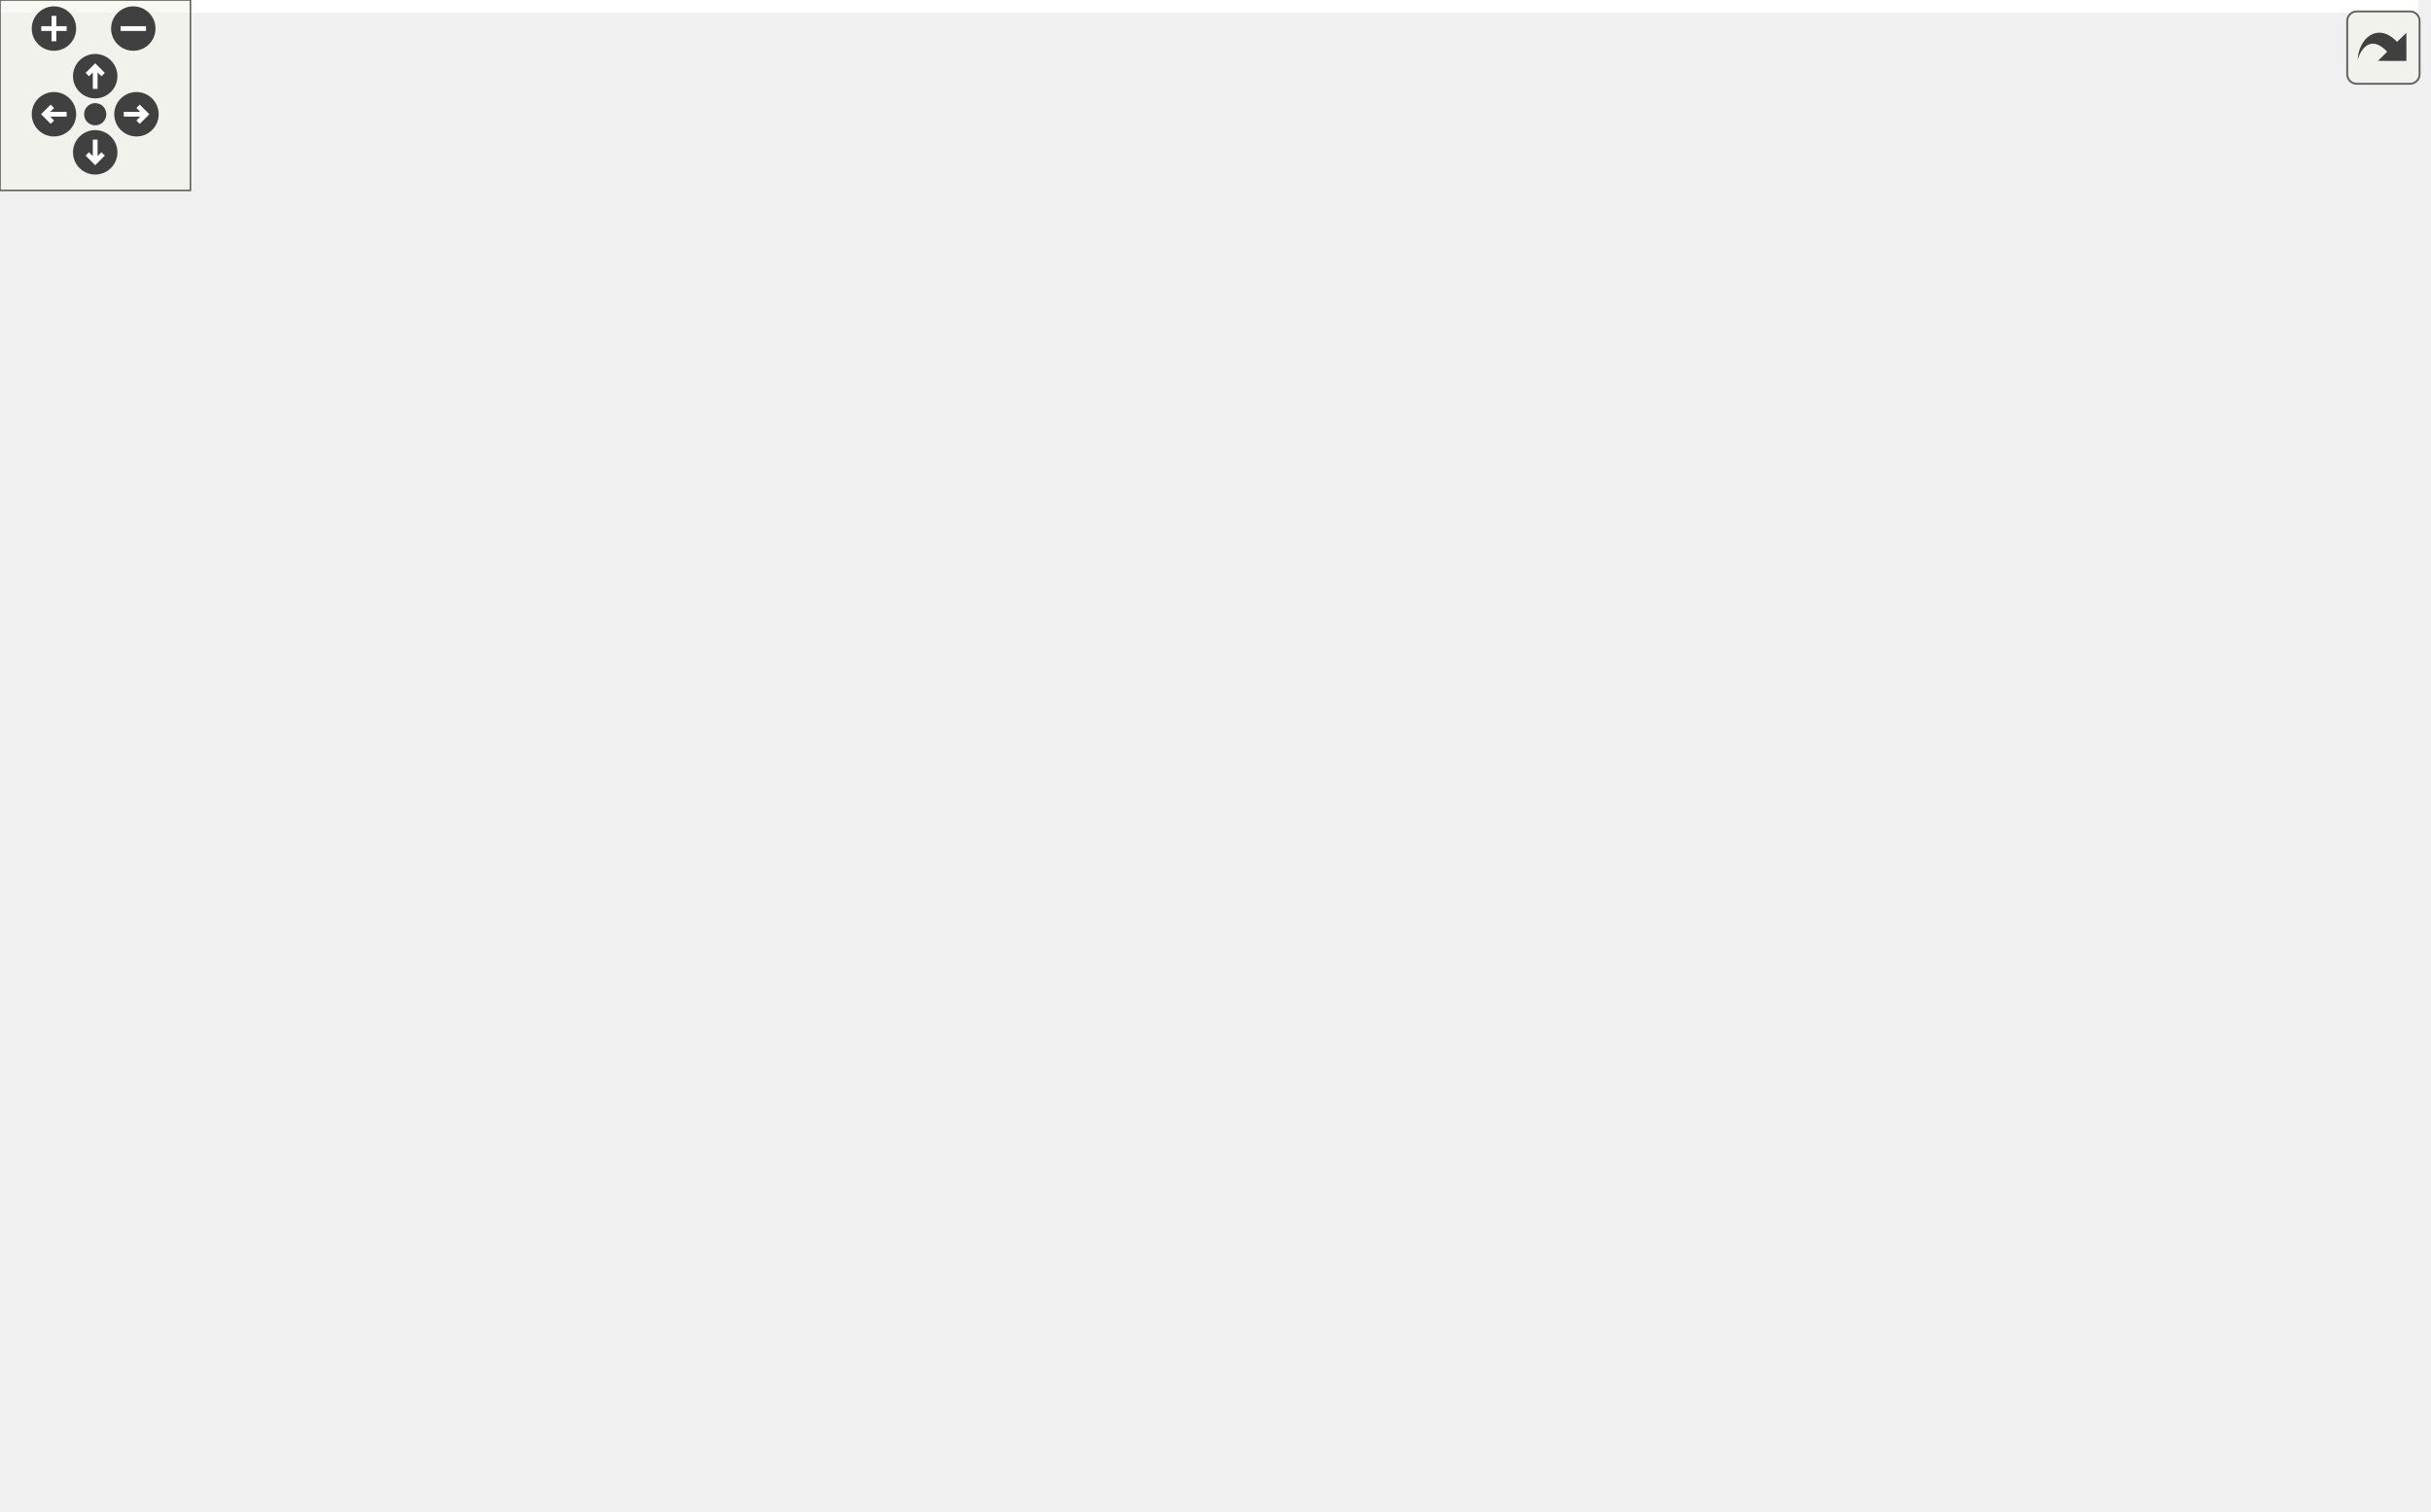
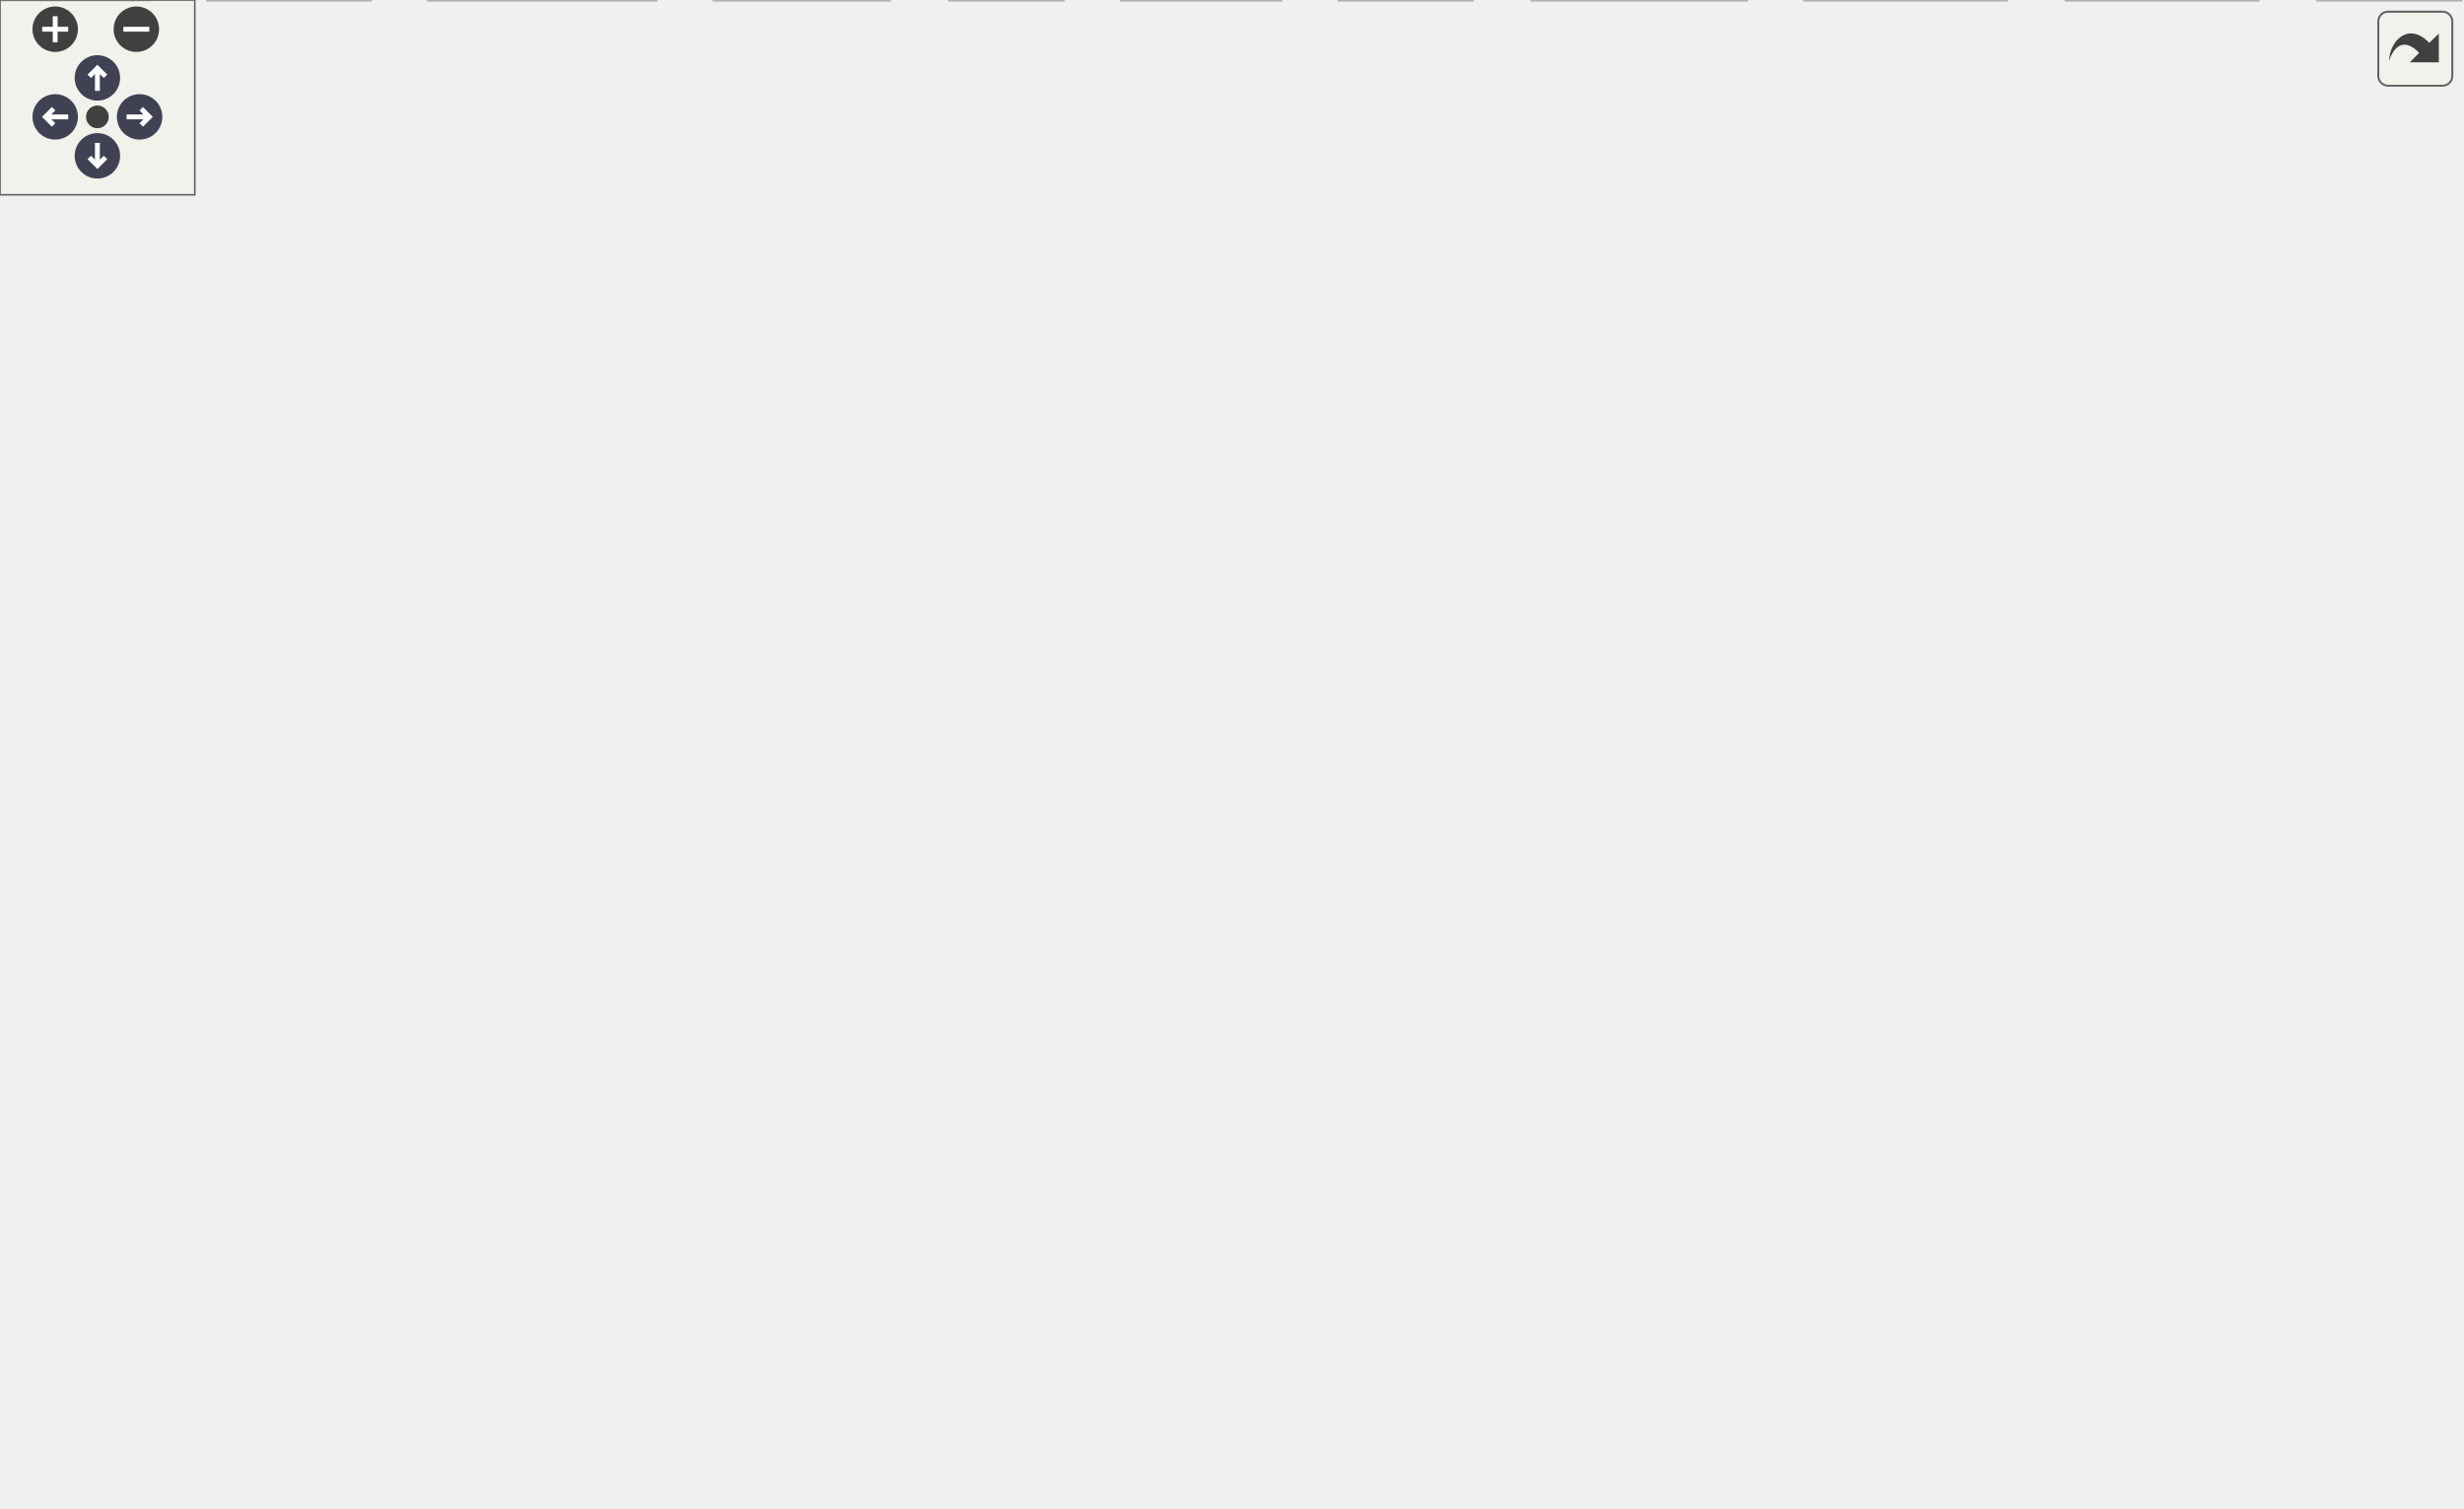
<svg xmlns="http://www.w3.org/2000/svg" xmlns:xlink="http://www.w3.org/1999/xlink" id="main" version="1.1" xml:space="preserve">
  <style type="text/css">
+ .node, .edge {opacity: 0.7;}
+ .node.selected, .edge.selected {opacity: 1;}
.edge:hover path { stroke: red; }
.edge:hover polygon { stroke: red; fill: red; }
</style>
  <defs>
    <circle id="rim" cx="0" cy="0" r="7" />
    <circle id="rim2" cx="0" cy="0" r="3.5" />
    <g id="zoomPlus">
      <use xlink:href="#rim" fill="#404040">
        <set attributeName="fill" to="#808080" begin="zoomplus.mouseover" end="zoomplus.mouseout" />
      </use>
      <path d="M-4,0h8M0,-4v8" fill="none" stroke="white" stroke-width="1.5" pointer-events="none" />
    </g>
    <g id="zoomMin">
      <use xlink:href="#rim" fill="#404040">
        <set attributeName="fill" to="#808080" begin="zoomminus.mouseover" end="zoomminus.mouseout" />
      </use>
      <path d="M-4,0h8" fill="none" stroke="white" stroke-width="1.5" pointer-events="none" />
    </g>
-     <g id="dirArrow">
-       <path fill="none" stroke="white" stroke-width="1.5" d="M0,-3.0v7 M-2.5,-0.5L0,-3.0L2.5,-0.5" />
+     <g id="arrowUp" transform="translate(30 24)">
+       <use xlink:href="#rim" />
+       <path pointer-events="none" fill="none" stroke="white" stroke-width="1.5" d="M0,-3.0v7 M-2.5,-0.5L0,-3.0L2.5,-0.5" />
+     </g>
+     <g id="arrowRight" transform="rotate(90) translate(36 -43)">
+       <use xlink:href="#rim" />
+       <path pointer-events="none" fill="none" stroke="white" stroke-width="1.5" d="M0,-3.0v7 M-2.5,-0.5L0,-3.0L2.5,-0.5" />
+     </g>
+     <g id="arrowDown" transform="rotate(180) translate(-30 -48)">
+       <use xlink:href="#rim" />
+       <path pointer-events="none" fill="none" stroke="white" stroke-width="1.5" d="M0,-3.0v7 M-2.5,-0.5L0,-3.0L2.5,-0.5" />
+     </g>
+     <g id="arrowLeft" transform="rotate(270) translate(-36 17)">
+       <use xlink:href="#rim" />
+       <path pointer-events="none" fill="none" stroke="white" stroke-width="1.5" d="M0,-3.0v7 M-2.5,-0.5L0,-3.0L2.5,-0.5" />
    </g>
    <g id="resetDef">
      <use xlink:href="#rim2" fill="#404040">
        <set attributeName="fill" to="#808080" begin="reset.mouseover" end="reset.mouseout" />
      </use>
    </g>
  </defs>
  <svg id="graph" class="graph">
    <g id="viewport">
-       <polygon fill="white" stroke="none" points="-4,4 -4,-416 762,-416 762,4 -4,4" />
-       <g id="node1" class="node">
-         <g id="a_node1">
-           <a xlink:title=" ">
-             <polygon fill="#bfbfbf" stroke="black" points="280.5,-392.5 280.5,-411.5 363.5,-411.5 363.5,-392.5 280.5,-392.5" />
-             <text text-anchor="middle" x="322" y="-399.5" font-family="Helvetica,sans-Serif" font-size="10.00">default_log.hpp</text>
-           </a>
-         </g>
-       </g>
-       <g id="node2" class="node">
-         <g id="a_node2">
+       <g id="Node000001" class="node">
+         <g id="a_Node000001">
+           <a xlink:title=" ">
+             <polygon fill="#999999" stroke="#666666" points="363.5,-404 280.5,-404 280.5,-385 363.5,-385 363.5,-404" />
+             <text text-anchor="middle" x="322" y="-392" font-family="Helvetica,sans-Serif" font-size="10.00">default_log.hpp</text>
+           </a>
+         </g>
+       </g>
+       <g id="Node000002" class="node">
+         <g id="a_Node000002">
          <a xlink:href="log_8hpp.html" target="_top" xlink:title=" ">
-             <polygon fill="white" stroke="black" points="268.5,-336.5 268.5,-355.5 375.5,-355.5 375.5,-336.5 268.5,-336.5" />
-             <text text-anchor="middle" x="322" y="-343.5" font-family="Helvetica,sans-Serif" font-size="10.00">liger/core/log/log.hpp</text>
-           </a>
-         </g>
-       </g>
-       <g id="edge1" class="edge">
-         <path fill="none" stroke="midnightblue" d="M322,-392.56C322,-385.63 322,-375.52 322,-366.59" />
-         <polygon fill="midnightblue" stroke="midnightblue" points="325.5,-366.71 322,-356.71 318.5,-366.72 325.5,-366.71" />
-       </g>
-       <g id="node3" class="node">
-         <g id="a_node3">
-           <a xlink:title=" ">
-             <polygon fill="white" stroke="#bfbfbf" points="232.5,-280.5 232.5,-299.5 293.5,-299.5 293.5,-280.5 232.5,-280.5" />
-             <text text-anchor="middle" x="263" y="-287.5" font-family="Helvetica,sans-Serif" font-size="10.00">fmt/core.h</text>
-           </a>
-         </g>
-       </g>
-       <g id="edge2" class="edge">
-         <path fill="none" stroke="midnightblue" d="M312.78,-336.56C304.07,-328.59 290.79,-316.43 280.13,-306.68" />
-         <polygon fill="midnightblue" stroke="midnightblue" points="282.82,-304.39 273.08,-300.22 278.09,-309.56 282.82,-304.39" />
-       </g>
-       <g id="node4" class="node">
-         <g id="a_node4">
+             <polygon fill="white" stroke="#666666" points="375.5,-349 268.5,-349 268.5,-330 375.5,-330 375.5,-349" />
+             <text text-anchor="middle" x="322" y="-337" font-family="Helvetica,sans-Serif" font-size="10.00">liger/core/log/log.hpp</text>
+           </a>
+         </g>
+       </g>
+       <g id="edge1_Node000001_Node000002" class="edge">
+         <g id="a_edge1_Node000001_Node000002">
+           <a xlink:title=" ">
+             <path fill="none" stroke="#63b8ff" d="M322,-384.75C322,-378.27 322,-369.16 322,-360.9" />
+             <polygon fill="#63b8ff" stroke="#63b8ff" points="325.5,-360.96 322,-350.96 318.5,-360.96 325.5,-360.96" />
+           </a>
+         </g>
+       </g>
+       <g id="Node000003" class="node">
+         <g id="a_Node000003">
+           <a xlink:title=" ">
+             <polygon fill="#e0e0e0" stroke="#999999" points="293.5,-294 232.5,-294 232.5,-275 293.5,-275 293.5,-294" />
+             <text text-anchor="middle" x="263" y="-282" font-family="Helvetica,sans-Serif" font-size="10.00">fmt/core.h</text>
+           </a>
+         </g>
+       </g>
+       <g id="edge2_Node000002_Node000003" class="edge">
+         <g id="a_edge2_Node000002_Node000003">
+           <a xlink:title=" ">
+             <path fill="none" stroke="#63b8ff" d="M311.99,-329.51C303.63,-322 291.5,-311.1 281.4,-302.03" />
+             <polygon fill="#63b8ff" stroke="#63b8ff" points="283.76,-299.45 273.99,-295.37 279.09,-304.66 283.76,-299.45" />
+           </a>
+         </g>
+       </g>
+       <g id="Node000004" class="node">
+         <g id="a_Node000004">
          <a xlink:href="log__message_8hpp.html" target="_top" xlink:title=" ">
-             <polygon fill="white" stroke="black" points="294,-224.5 294,-243.5 446,-243.5 446,-224.5 294,-224.5" />
-             <text text-anchor="middle" x="370" y="-231.5" font-family="Helvetica,sans-Serif" font-size="10.00">liger/core/log/log_message.hpp</text>
-           </a>
-         </g>
-       </g>
-       <g id="edge3" class="edge">
-         <path fill="none" stroke="midnightblue" d="M323.62,-336.73C326.26,-324.11 332.11,-299.46 341,-280 345.35,-270.48 351.49,-260.62 356.99,-252.57" />
-         <polygon fill="midnightblue" stroke="midnightblue" points="359.84,-254.61 362.79,-244.44 354.14,-250.55 359.84,-254.61" />
-       </g>
-       <g id="node19" class="node">
-         <g id="a_node19">
+             <polygon fill="white" stroke="#666666" points="446,-239 294,-239 294,-220 446,-220 446,-239" />
+             <text text-anchor="middle" x="370" y="-227" font-family="Helvetica,sans-Serif" font-size="10.00">liger/core/log/log_message.hpp</text>
+           </a>
+         </g>
+       </g>
+       <g id="edge3_Node000002_Node000004" class="edge">
+         <g id="a_edge3_Node000002_Node000004">
+           <a xlink:title=" ">
+             <path fill="none" stroke="#63b8ff" d="M323.82,-329.58C326.56,-317.02 332.38,-293.58 341,-275 345.26,-265.81 351.21,-256.31 356.6,-248.46" />
+             <polygon fill="#63b8ff" stroke="#63b8ff" points="359.34,-250.66 362.32,-240.49 353.65,-246.58 359.34,-250.66" />
+           </a>
+         </g>
+       </g>
+       <g id="Node000019" class="node">
+         <g id="a_Node000019">
          <a xlink:href="log__writer_8hpp.html" target="_top" xlink:title=" ">
-             <polygon fill="white" stroke="black" points="350.5,-280.5 350.5,-299.5 485.5,-299.5 485.5,-280.5 350.5,-280.5" />
-             <text text-anchor="middle" x="418" y="-287.5" font-family="Helvetica,sans-Serif" font-size="10.00">liger/core/log/log_writer.hpp</text>
-           </a>
-         </g>
-       </g>
-       <g id="edge19" class="edge">
-         <path fill="none" stroke="midnightblue" d="M337,-336.56C352.01,-328.12 375.35,-314.99 393.13,-304.99" />
-         <polygon fill="midnightblue" stroke="midnightblue" points="394.79,-308.07 401.79,-300.12 391.35,-301.97 394.79,-308.07" />
-       </g>
-       <g id="node5" class="node">
-         <g id="a_node5">
+             <polygon fill="white" stroke="#666666" points="485.5,-294 350.5,-294 350.5,-275 485.5,-275 485.5,-294" />
+             <text text-anchor="middle" x="418" y="-282" font-family="Helvetica,sans-Serif" font-size="10.00">liger/core/log/log_writer.hpp</text>
+           </a>
+         </g>
+       </g>
+       <g id="edge19_Node000002_Node000019" class="edge">
+         <g id="a_edge19_Node000002_Node000019">
+           <a xlink:title=" ">
+             <path fill="none" stroke="#63b8ff" d="M338.29,-329.51C352.99,-321.39 374.89,-309.3 392.02,-299.85" />
+             <polygon fill="#63b8ff" stroke="#63b8ff" points="393.57,-302.99 400.63,-295.09 390.18,-296.86 393.57,-302.99" />
+           </a>
+         </g>
+       </g>
+       <g id="Node000005" class="node">
+         <g id="a_Node000005">
          <a xlink:href="log__level_8hpp.html" target="_top" xlink:title=" ">
-             <polygon fill="white" stroke="black" points="257,-168.5 257,-187.5 389,-187.5 389,-168.5 257,-168.5" />
-             <text text-anchor="middle" x="323" y="-175.5" font-family="Helvetica,sans-Serif" font-size="10.00">liger/core/log/log_level.hpp</text>
-           </a>
-         </g>
-       </g>
-       <g id="edge4" class="edge">
-         <path fill="none" stroke="midnightblue" d="M362.66,-224.56C356,-216.91 345.98,-205.4 337.68,-195.86" />
-         <polygon fill="midnightblue" stroke="midnightblue" points="340.34,-193.59 331.13,-188.34 335.06,-198.18 340.34,-193.59" />
-       </g>
-       <g id="node7" class="node">
-         <g id="a_node7">
+             <polygon fill="white" stroke="#666666" points="389,-184 257,-184 257,-165 389,-165 389,-184" />
+             <text text-anchor="middle" x="323" y="-172" font-family="Helvetica,sans-Serif" font-size="10.00">liger/core/log/log_level.hpp</text>
+           </a>
+         </g>
+       </g>
+       <g id="edge4_Node000004_Node000005" class="edge">
+         <g id="a_edge4_Node000004_Node000005">
+           <a xlink:title=" ">
+             <path fill="none" stroke="#63b8ff" d="M362.24,-219.75C355.81,-212.5 346.49,-201.98 338.54,-193.02" />
+             <polygon fill="#63b8ff" stroke="#63b8ff" points="341.19,-190.73 331.93,-185.57 335.95,-195.38 341.19,-190.73" />
+           </a>
+         </g>
+       </g>
+       <g id="Node000007" class="node">
+         <g id="a_Node000007">
          <a xlink:href="types_8hpp.html" target="_top" xlink:title=" ">
-             <polygon fill="white" stroke="black" points="319,-56.5 319,-75.5 421,-75.5 421,-56.5 319,-56.5" />
-             <text text-anchor="middle" x="370" y="-63.5" font-family="Helvetica,sans-Serif" font-size="10.00">liger/core/types.hpp</text>
-           </a>
-         </g>
-       </g>
-       <g id="edge18" class="edge">
-         <path fill="none" stroke="midnightblue" d="M377.15,-224.73C384.03,-216.19 393.96,-202.16 398,-188 401.37,-176.19 404.96,-139.76 397,-112 394.21,-102.26 388.74,-92.48 383.46,-84.55" />
-         <polygon fill="midnightblue" stroke="midnightblue" points="386.4,-82.65 377.73,-76.56 380.71,-86.72 386.4,-82.65" />
-       </g>
-       <g id="node6" class="node">
-         <g id="a_node6">
+             <polygon fill="white" stroke="#666666" points="421,-74 319,-74 319,-55 421,-55 421,-74" />
+             <text text-anchor="middle" x="370" y="-62" font-family="Helvetica,sans-Serif" font-size="10.00">liger/core/types.hpp</text>
+           </a>
+         </g>
+       </g>
+       <g id="edge18_Node000004_Node000007" class="edge">
+         <g id="a_edge18_Node000004_Node000007">
+           <a xlink:title=" ">
+             <path fill="none" stroke="#63b8ff" d="M377.67,-219.7C384.52,-211.21 394.05,-197.68 398,-184 401.37,-172.32 405.26,-138.55 397,-110 394.31,-100.69 389.13,-91.37 384.02,-83.68" />
+             <polygon fill="#63b8ff" stroke="#63b8ff" points="386.9,-81.69 378.23,-75.6 381.21,-85.76 386.9,-81.69" />
+           </a>
+         </g>
+       </g>
+       <g id="Node000006" class="node">
+         <g id="a_Node000006">
          <a xlink:href="enum__class_8hpp.html" target="_top" xlink:title=" ">
-             <polygon fill="white" stroke="black" points="257.5,-112.5 257.5,-131.5 388.5,-131.5 388.5,-112.5 257.5,-112.5" />
-             <text text-anchor="middle" x="323" y="-119.5" font-family="Helvetica,sans-Serif" font-size="10.00">liger/core/enum_class.hpp</text>
-           </a>
-         </g>
-       </g>
-       <g id="edge5" class="edge">
-         <path fill="none" stroke="midnightblue" d="M323,-168.56C323,-161.63 323,-151.52 323,-142.59" />
-         <polygon fill="midnightblue" stroke="midnightblue" points="326.5,-142.71 323,-132.71 319.5,-142.72 326.5,-142.71" />
-       </g>
-       <g id="edge6" class="edge">
-         <path fill="none" stroke="midnightblue" d="M330.34,-112.56C337,-104.91 347.02,-93.4 355.32,-83.86" />
-         <polygon fill="midnightblue" stroke="midnightblue" points="357.94,-86.18 361.87,-76.34 352.66,-81.59 357.94,-86.18" />
-       </g>
-       <g id="node8" class="node">
-         <g id="a_node8">
-           <a xlink:title=" ">
-             <polygon fill="white" stroke="#bfbfbf" points="0,-0.5 0,-19.5 46,-19.5 46,-0.5 0,-0.5" />
-             <text text-anchor="middle" x="23" y="-7.5" font-family="Helvetica,sans-Serif" font-size="10.00">cstdint</text>
-           </a>
-         </g>
-       </g>
-       <g id="edge7" class="edge">
-         <path fill="none" stroke="midnightblue" d="M319.17,-59.83C258.87,-53.24 155.13,-40.45 56.99,-20.17" />
-         <polygon fill="midnightblue" stroke="midnightblue" points="57.97,-16.8 47.46,-18.17 56.53,-23.65 57.97,-16.8" />
-       </g>
-       <g id="node9" class="node">
-         <g id="a_node9">
-           <a xlink:title=" ">
-             <polygon fill="white" stroke="#bfbfbf" points="64,-0.5 64,-19.5 114,-19.5 114,-0.5 64,-0.5" />
-             <text text-anchor="middle" x="89" y="-7.5" font-family="Helvetica,sans-Serif" font-size="10.00">fstream</text>
-           </a>
-         </g>
-       </g>
-       <g id="edge8" class="edge">
-         <path fill="none" stroke="midnightblue" d="M319.15,-56.94C271.49,-49.11 198.04,-36.36 125.06,-20.31" />
-         <polygon fill="midnightblue" stroke="midnightblue" points="125.83,-16.9 115.3,-18.14 124.31,-23.73 125.83,-16.9" />
-       </g>
-       <g id="node10" class="node">
-         <g id="a_node10">
-           <a xlink:title=" ">
-             <polygon fill="white" stroke="#bfbfbf" points="132,-0.5 132,-19.5 202,-19.5 202,-0.5 132,-0.5" />
-             <text text-anchor="middle" x="167" y="-7.5" font-family="Helvetica,sans-Serif" font-size="10.00">glm/glm.hpp</text>
-           </a>
-         </g>
-       </g>
-       <g id="edge9" class="edge">
-         <path fill="none" stroke="midnightblue" d="M338.28,-56.56C303.67,-47.36 248.08,-32.57 209.67,-22.35" />
-         <polygon fill="midnightblue" stroke="midnightblue" points="210.86,-19.04 200.29,-19.86 209.06,-25.81 210.86,-19.04" />
-       </g>
-       <g id="node11" class="node">
-         <g id="a_node11">
-           <a xlink:title=" ">
-             <polygon fill="white" stroke="#bfbfbf" points="220,-0.5 220,-19.5 274,-19.5 274,-0.5 220,-0.5" />
-             <text text-anchor="middle" x="247" y="-7.5" font-family="Helvetica,sans-Serif" font-size="10.00">iostream</text>
-           </a>
-         </g>
-       </g>
-       <g id="edge10" class="edge">
-         <path fill="none" stroke="midnightblue" d="M350.78,-56.56C330.83,-47.8 299.38,-34 276.33,-23.88" />
-         <polygon fill="midnightblue" stroke="midnightblue" points="278.03,-20.8 267.47,-19.99 275.22,-27.21 278.03,-20.8" />
-       </g>
-       <g id="node12" class="node">
-         <g id="a_node12">
-           <a xlink:title=" ">
-             <polygon fill="white" stroke="#bfbfbf" points="292.5,-0.5 292.5,-19.5 327.5,-19.5 327.5,-0.5 292.5,-0.5" />
-             <text text-anchor="middle" x="310" y="-7.5" font-family="Helvetica,sans-Serif" font-size="10.00">map</text>
-           </a>
-         </g>
-       </g>
-       <g id="edge11" class="edge">
-         <path fill="none" stroke="midnightblue" d="M360.62,-56.56C351.77,-48.59 338.26,-36.43 327.43,-26.68" />
-         <polygon fill="midnightblue" stroke="midnightblue" points="330.01,-24.3 320.24,-20.21 325.33,-29.51 330.01,-24.3" />
-       </g>
-       <g id="node13" class="node">
-         <g id="a_node13">
-           <a xlink:title=" ">
-             <polygon fill="white" stroke="#bfbfbf" points="345.5,-0.5 345.5,-19.5 394.5,-19.5 394.5,-0.5 345.5,-0.5" />
-             <text text-anchor="middle" x="370" y="-7.5" font-family="Helvetica,sans-Serif" font-size="10.00">random</text>
-           </a>
-         </g>
-       </g>
-       <g id="edge12" class="edge">
-         <path fill="none" stroke="midnightblue" d="M370,-56.56C370,-49.63 370,-39.52 370,-30.59" />
-         <polygon fill="midnightblue" stroke="midnightblue" points="373.5,-30.71 370,-20.71 366.5,-30.72 373.5,-30.71" />
-       </g>
-       <g id="node14" class="node">
-         <g id="a_node14">
-           <a xlink:title=" ">
-             <polygon fill="white" stroke="#bfbfbf" points="412.5,-0.5 412.5,-19.5 453.5,-19.5 453.5,-0.5 412.5,-0.5" />
-             <text text-anchor="middle" x="433" y="-7.5" font-family="Helvetica,sans-Serif" font-size="10.00">string</text>
-           </a>
-         </g>
-       </g>
-       <g id="edge13" class="edge">
-         <path fill="none" stroke="midnightblue" d="M379.84,-56.56C389.14,-48.59 403.33,-36.43 414.7,-26.68" />
-         <polygon fill="midnightblue" stroke="midnightblue" points="416.97,-29.35 422.28,-20.19 412.41,-24.04 416.97,-29.35" />
-       </g>
-       <g id="node15" class="node">
-         <g id="a_node15">
-           <a xlink:title=" ">
-             <polygon fill="white" stroke="#bfbfbf" points="472,-0.5 472,-19.5 538,-19.5 538,-0.5 472,-0.5" />
-             <text text-anchor="middle" x="505" y="-7.5" font-family="Helvetica,sans-Serif" font-size="10.00">string_view</text>
-           </a>
-         </g>
-       </g>
-       <g id="edge14" class="edge">
-         <path fill="none" stroke="midnightblue" d="M391.09,-56.56C413.19,-47.73 448.13,-33.75 473.5,-23.6" />
-         <polygon fill="midnightblue" stroke="midnightblue" points="474.66,-26.9 482.65,-19.94 472.06,-20.4 474.66,-26.9" />
-       </g>
-       <g id="node16" class="node">
-         <g id="a_node16">
-           <a xlink:title=" ">
-             <polygon fill="white" stroke="#bfbfbf" points="556,-0.5 556,-19.5 618,-19.5 618,-0.5 556,-0.5" />
-             <text text-anchor="middle" x="587" y="-7.5" font-family="Helvetica,sans-Serif" font-size="10.00">type_traits</text>
-           </a>
-         </g>
-       </g>
-       <g id="edge15" class="edge">
-         <path fill="none" stroke="midnightblue" d="M403.91,-56.56C442.04,-47.07 504.01,-31.65 545.13,-21.42" />
-         <polygon fill="midnightblue" stroke="midnightblue" points="545.81,-24.86 554.67,-19.05 544.12,-18.06 545.81,-24.86" />
-       </g>
-       <g id="node17" class="node">
-         <g id="a_node17">
-           <a xlink:title=" ">
-             <polygon fill="white" stroke="#bfbfbf" points="636.5,-0.5 636.5,-19.5 695.5,-19.5 695.5,-0.5 636.5,-0.5" />
-             <text text-anchor="middle" x="666" y="-7.5" font-family="Helvetica,sans-Serif" font-size="10.00">typeindex</text>
-           </a>
-         </g>
-       </g>
-       <g id="edge16" class="edge">
-         <path fill="none" stroke="midnightblue" d="M420.86,-56.92C470.49,-48.85 548.36,-35.7 625.74,-20.16" />
-         <polygon fill="midnightblue" stroke="midnightblue" points="626.06,-23.66 635.17,-18.25 624.67,-16.8 626.06,-23.66" />
-       </g>
-       <g id="node18" class="node">
-         <g id="a_node18">
-           <a xlink:title=" ">
-             <polygon fill="white" stroke="#bfbfbf" points="714,-0.5 714,-19.5 758,-19.5 758,-0.5 714,-0.5" />
-             <text text-anchor="middle" x="736" y="-7.5" font-family="Helvetica,sans-Serif" font-size="10.00">vector</text>
-           </a>
-         </g>
-       </g>
-       <g id="edge17" class="edge">
-         <path fill="none" stroke="midnightblue" d="M420.91,-60.54C484.66,-54.44 597.35,-41.92 702.91,-20.15" />
-         <polygon fill="midnightblue" stroke="midnightblue" points="703.54,-23.59 712.61,-18.11 702.1,-16.74 703.54,-23.59" />
-       </g>
-       <g id="edge20" class="edge">
-         <path fill="none" stroke="midnightblue" d="M410.5,-280.56C403.63,-272.83 393.25,-261.16 384.73,-251.57" />
-         <polygon fill="midnightblue" stroke="midnightblue" points="387.56,-249.48 378.3,-244.33 382.32,-254.13 387.56,-249.48" />
+             <polygon fill="white" stroke="#666666" points="388.5,-129 257.5,-129 257.5,-110 388.5,-110 388.5,-129" />
+             <text text-anchor="middle" x="323" y="-117" font-family="Helvetica,sans-Serif" font-size="10.00">liger/core/enum_class.hpp</text>
+           </a>
+         </g>
+       </g>
+       <g id="edge5_Node000005_Node000006" class="edge">
+         <g id="a_edge5_Node000005_Node000006">
+           <a xlink:title=" ">
+             <path fill="none" stroke="#63b8ff" d="M323,-164.75C323,-158.27 323,-149.16 323,-140.9" />
+             <polygon fill="#63b8ff" stroke="#63b8ff" points="326.5,-140.96 323,-130.96 319.5,-140.96 326.5,-140.96" />
+           </a>
+         </g>
+       </g>
+       <g id="edge6_Node000006_Node000007" class="edge">
+         <g id="a_edge6_Node000006_Node000007">
+           <a xlink:title=" ">
+             <path fill="none" stroke="#63b8ff" d="M330.76,-109.75C337.19,-102.5 346.51,-91.98 354.46,-83.02" />
+             <polygon fill="#63b8ff" stroke="#63b8ff" points="357.05,-85.38 361.07,-75.57 351.81,-80.73 357.05,-85.38" />
+           </a>
+         </g>
+       </g>
+       <g id="Node000008" class="node">
+         <g id="a_Node000008">
+           <a xlink:title=" ">
+             <polygon fill="#e0e0e0" stroke="#999999" points="46,-19 0,-19 0,0 46,0 46,-19" />
+             <text text-anchor="middle" x="23" y="-7" font-family="Helvetica,sans-Serif" font-size="10.00">cstdint</text>
+           </a>
+         </g>
+       </g>
+       <g id="edge7_Node000007_Node000008" class="edge">
+         <g id="a_edge7_Node000007_Node000008">
+           <a xlink:title=" ">
+             <path fill="none" stroke="#63b8ff" d="M318.67,-58.15C258.38,-51.45 155.17,-38.67 57.6,-19.31" />
+             <polygon fill="#63b8ff" stroke="#63b8ff" points="58.32,-15.89 47.83,-17.34 56.94,-22.75 58.32,-15.89" />
+           </a>
+         </g>
+       </g>
+       <g id="Node000009" class="node">
+         <g id="a_Node000009">
+           <a xlink:title=" ">
+             <polygon fill="#e0e0e0" stroke="#999999" points="114,-19 64,-19 64,0 114,0 114,-19" />
+             <text text-anchor="middle" x="89" y="-7" font-family="Helvetica,sans-Serif" font-size="10.00">fstream</text>
+           </a>
+         </g>
+       </g>
+       <g id="edge8_Node000007_Node000009" class="edge">
+         <g id="a_edge8_Node000007_Node000009">
+           <a xlink:title=" ">
+             <path fill="none" stroke="#63b8ff" d="M318.71,-55.29C271.07,-47.43 197.89,-34.77 125.37,-19.39" />
+             <polygon fill="#63b8ff" stroke="#63b8ff" points="126.2,-15.99 115.69,-17.32 124.73,-22.83 126.2,-15.99" />
+           </a>
+         </g>
+       </g>
+       <g id="Node000010" class="node">
+         <g id="a_Node000010">
+           <a xlink:title=" ">
+             <polygon fill="#e0e0e0" stroke="#999999" points="202,-19 132,-19 132,0 202,0 202,-19" />
+             <text text-anchor="middle" x="167" y="-7" font-family="Helvetica,sans-Serif" font-size="10.00">glm/glm.hpp</text>
+           </a>
+         </g>
+       </g>
+       <g id="edge9_Node000007_Node000010" class="edge">
+         <g id="a_edge9_Node000007_Node000010">
+           <a xlink:title=" ">
+             <path fill="none" stroke="#63b8ff" d="M335.56,-54.51C301.63,-45.65 249.6,-32.07 212.32,-22.33" />
+             <polygon fill="#63b8ff" stroke="#63b8ff" points="213.29,-18.97 202.73,-19.83 211.52,-25.74 213.29,-18.97" />
+           </a>
+         </g>
+       </g>
+       <g id="Node000011" class="node">
+         <g id="a_Node000011">
+           <a xlink:title=" ">
+             <polygon fill="#e0e0e0" stroke="#999999" points="274,-19 220,-19 220,0 274,0 274,-19" />
+             <text text-anchor="middle" x="247" y="-7" font-family="Helvetica,sans-Serif" font-size="10.00">iostream</text>
+           </a>
+         </g>
+       </g>
+       <g id="edge10_Node000007_Node000011" class="edge">
+         <g id="a_edge10_Node000007_Node000011">
+           <a xlink:title=" ">
+             <path fill="none" stroke="#63b8ff" d="M349.13,-54.51C329.58,-46.08 300.1,-33.38 277.83,-23.79" />
+             <polygon fill="#63b8ff" stroke="#63b8ff" points="279.52,-20.7 268.95,-19.96 276.75,-27.13 279.52,-20.7" />
+           </a>
+         </g>
+       </g>
+       <g id="Node000012" class="node">
+         <g id="a_Node000012">
+           <a xlink:title=" ">
+             <polygon fill="#e0e0e0" stroke="#999999" points="327.5,-19 292.5,-19 292.5,0 327.5,0 327.5,-19" />
+             <text text-anchor="middle" x="310" y="-7" font-family="Helvetica,sans-Serif" font-size="10.00">map</text>
+           </a>
+         </g>
+       </g>
+       <g id="edge11_Node000007_Node000012" class="edge">
+         <g id="a_edge11_Node000007_Node000012">
+           <a xlink:title=" ">
+             <path fill="none" stroke="#63b8ff" d="M359.82,-54.51C351.24,-46.93 338.73,-35.88 328.4,-26.75" />
+             <polygon fill="#63b8ff" stroke="#63b8ff" points="330.97,-24.36 321.16,-20.36 326.34,-29.6 330.97,-24.36" />
+           </a>
+         </g>
+       </g>
+       <g id="Node000013" class="node">
+         <g id="a_Node000013">
+           <a xlink:title=" ">
+             <polygon fill="#e0e0e0" stroke="#999999" points="394.5,-19 345.5,-19 345.5,0 394.5,0 394.5,-19" />
+             <text text-anchor="middle" x="370" y="-7" font-family="Helvetica,sans-Serif" font-size="10.00">random</text>
+           </a>
+         </g>
+       </g>
+       <g id="edge12_Node000007_Node000013" class="edge">
+         <g id="a_edge12_Node000007_Node000013">
+           <a xlink:title=" ">
+             <path fill="none" stroke="#63b8ff" d="M370,-54.75C370,-48.27 370,-39.16 370,-30.9" />
+             <polygon fill="#63b8ff" stroke="#63b8ff" points="373.5,-30.96 370,-20.96 366.5,-30.96 373.5,-30.96" />
+           </a>
+         </g>
+       </g>
+       <g id="Node000014" class="node">
+         <g id="a_Node000014">
+           <a xlink:title=" ">
+             <polygon fill="#e0e0e0" stroke="#999999" points="453.5,-19 412.5,-19 412.5,0 453.5,0 453.5,-19" />
+             <text text-anchor="middle" x="433" y="-7" font-family="Helvetica,sans-Serif" font-size="10.00">string</text>
+           </a>
+         </g>
+       </g>
+       <g id="edge13_Node000007_Node000014" class="edge">
+         <g id="a_edge13_Node000007_Node000014">
+           <a xlink:title=" ">
+             <path fill="none" stroke="#63b8ff" d="M380.69,-54.51C389.7,-46.93 402.83,-35.88 413.68,-26.75" />
+             <polygon fill="#63b8ff" stroke="#63b8ff" points="415.91,-29.45 421.31,-20.33 411.41,-24.09 415.91,-29.45" />
+           </a>
+         </g>
+       </g>
+       <g id="Node000015" class="node">
+         <g id="a_Node000015">
+           <a xlink:title=" ">
+             <polygon fill="#e0e0e0" stroke="#999999" points="538,-19 472,-19 472,0 538,0 538,-19" />
+             <text text-anchor="middle" x="505" y="-7" font-family="Helvetica,sans-Serif" font-size="10.00">string_view</text>
+           </a>
+         </g>
+       </g>
+       <g id="edge14_Node000007_Node000015" class="edge">
+         <g id="a_edge14_Node000007_Node000015">
+           <a xlink:title=" ">
+             <path fill="none" stroke="#63b8ff" d="M392.9,-54.51C414.56,-46.01 447.31,-33.15 471.82,-23.53" />
+             <polygon fill="#63b8ff" stroke="#63b8ff" points="473,-26.82 481.03,-19.91 470.44,-20.31 473,-26.82" />
+           </a>
+         </g>
+       </g>
+       <g id="Node000016" class="node">
+         <g id="a_Node000016">
+           <a xlink:title=" ">
+             <polygon fill="#e0e0e0" stroke="#999999" points="618,-19 556,-19 556,0 618,0 618,-19" />
+             <text text-anchor="middle" x="587" y="-7" font-family="Helvetica,sans-Serif" font-size="10.00">type_traits</text>
+           </a>
+         </g>
+       </g>
+       <g id="edge15_Node000007_Node000016" class="edge">
+         <g id="a_edge15_Node000007_Node000016">
+           <a xlink:title=" ">
+             <path fill="none" stroke="#63b8ff" d="M406.81,-54.51C444.97,-45.19 504.55,-30.64 544.64,-20.85" />
+             <polygon fill="#63b8ff" stroke="#63b8ff" points="545.3,-24.29 554.18,-18.52 543.64,-17.49 545.3,-24.29" />
+           </a>
+         </g>
+       </g>
+       <g id="Node000017" class="node">
+         <g id="a_Node000017">
+           <a xlink:title=" ">
+             <polygon fill="#e0e0e0" stroke="#999999" points="695.5,-19 636.5,-19 636.5,0 695.5,0 695.5,-19" />
+             <text text-anchor="middle" x="666" y="-7" font-family="Helvetica,sans-Serif" font-size="10.00">typeindex</text>
+           </a>
+         </g>
+       </g>
+       <g id="edge16_Node000007_Node000017" class="edge">
+         <g id="a_edge16_Node000007_Node000017">
+           <a xlink:title=" ">
+             <path fill="none" stroke="#63b8ff" d="M421.32,-55.28C470.95,-47.19 548.53,-34.14 625.38,-19.24" />
+             <polygon fill="#63b8ff" stroke="#63b8ff" points="625.59,-22.77 634.73,-17.42 624.25,-15.9 625.59,-22.77" />
+           </a>
+         </g>
+       </g>
+       <g id="Node000018" class="node">
+         <g id="a_Node000018">
+           <a xlink:title=" ">
+             <polygon fill="#e0e0e0" stroke="#999999" points="758,-19 714,-19 714,0 758,0 758,-19" />
+             <text text-anchor="middle" x="736" y="-7" font-family="Helvetica,sans-Serif" font-size="10.00">vector</text>
+           </a>
+         </g>
+       </g>
+       <g id="edge17_Node000007_Node000018" class="edge">
+         <g id="a_edge17_Node000007_Node000018">
+           <a xlink:title=" ">
+             <path fill="none" stroke="#63b8ff" d="M421.44,-58.85C485.25,-52.61 597.51,-40.05 702.61,-19.23" />
+             <polygon fill="#63b8ff" stroke="#63b8ff" points="703.14,-22.7 712.25,-17.29 701.76,-15.83 703.14,-22.7" />
+           </a>
+         </g>
+       </g>
+       <g id="edge20_Node000019_Node000004" class="edge">
+         <g id="a_edge20_Node000019_Node000004">
+           <a xlink:title=" ">
+             <path fill="none" stroke="#63b8ff" d="M410.07,-274.75C403.44,-267.43 393.78,-256.76 385.61,-247.74" />
+             <polygon fill="#63b8ff" stroke="#63b8ff" points="388.42,-245.63 379.11,-240.56 383.23,-250.33 388.42,-245.63" />
+           </a>
+         </g>
      </g>
    </g>
  </svg>
  <g id="navigator" transform="translate(0 0)" fill="#404254">
    <rect fill="#f2f5e9" fill-opacity="0.5" stroke="#606060" stroke-width=".5" x="0" y="0" width="60" height="60" />
    <use id="zoomplus" xlink:href="#zoomPlus" x="17" y="9" />
    <use id="zoomminus" xlink:href="#zoomMin" x="42" y="9" />
    <use id="reset" xlink:href="#resetDef" x="30" y="36" />
-     <g id="arrowUp" xlink:href="#dirArrow" transform="translate(30 24)">
-       <use xlink:href="#rim" fill="#404040">
-         <set attributeName="fill" to="#808080" begin="arrowUp.mouseover" end="arrowUp.mouseout" />
-       </use>
-       <path fill="none" stroke="white" stroke-width="1.5" d="M0,-3.0v7 M-2.5,-0.5L0,-3.0L2.5,-0.5" />
-     </g>
-     <g id="arrowRight" xlink:href="#dirArrow" transform="rotate(90) translate(36 -43)">
-       <use xlink:href="#rim" fill="#404040">
-         <set attributeName="fill" to="#808080" begin="arrowRight.mouseover" end="arrowRight.mouseout" />
-       </use>
-       <path fill="none" stroke="white" stroke-width="1.5" d="M0,-3.0v7 M-2.5,-0.5L0,-3.0L2.5,-0.5" />
-     </g>
-     <g id="arrowDown" xlink:href="#dirArrow" transform="rotate(180) translate(-30 -48)">
-       <use xlink:href="#rim" fill="#404040">
-         <set attributeName="fill" to="#808080" begin="arrowDown.mouseover" end="arrowDown.mouseout" />
-       </use>
-       <path fill="none" stroke="white" stroke-width="1.5" d="M0,-3.0v7 M-2.5,-0.5L0,-3.0L2.5,-0.5" />
-     </g>
-     <g id="arrowLeft" xlink:href="#dirArrow" transform="rotate(270) translate(-36 17)">
-       <use xlink:href="#rim" fill="#404040">
-         <set attributeName="fill" to="#808080" begin="arrowLeft.mouseover" end="arrowLeft.mouseout" />
-       </use>
-       <path fill="none" stroke="white" stroke-width="1.5" d="M0,-3.0v7 M-2.5,-0.5L0,-3.0L2.5,-0.5" />
-     </g>
+     <use id="arrowup" xlink:href="#arrowUp" x="0" y="0" />
+     <use id="arrowright" xlink:href="#arrowRight" x="0" y="0" />
+     <use id="arrowdown" xlink:href="#arrowDown" x="0" y="0" />
+     <use id="arrowleft" xlink:href="#arrowLeft" x="0" y="0" />
  </g>
  <svg viewBox="0 0 15 15" width="100%" height="30px" preserveAspectRatio="xMaxYMin meet">
    <g id="arrow_out" transform="scale(0.3 0.3)">
      <a xlink:href="default__log_8hpp__incl_org.svg" target="_base">
        <rect id="button" ry="5" rx="5" y="6" x="6" height="38" width="38" fill="#f2f5e9" fill-opacity="0.5" stroke="#606060" stroke-width="1.0" />
        <path id="arrow" d="M 11.5,31.437 C 11.94,20.098 22.043,11.323 32.159,21.979 L 37.069,17.246 C 37.069,17.246 37.088,32 37.088,32 L 22.16,31.978 C 22.16,31.978 26.998,27.14 26.998,27.14 C 18.529,18.264 13.292,25.23 11.5,31.437 z" style="fill:#404040;" />
      </a>
    </g>
  </svg>
+   <style type="text/css">
+ 
+ [data-mouse-over-selected='false'] { opacity: 0.7; }
+ [data-mouse-over-selected='true']  { opacity: 1.0; }
+ 
+ </style>
</svg>
